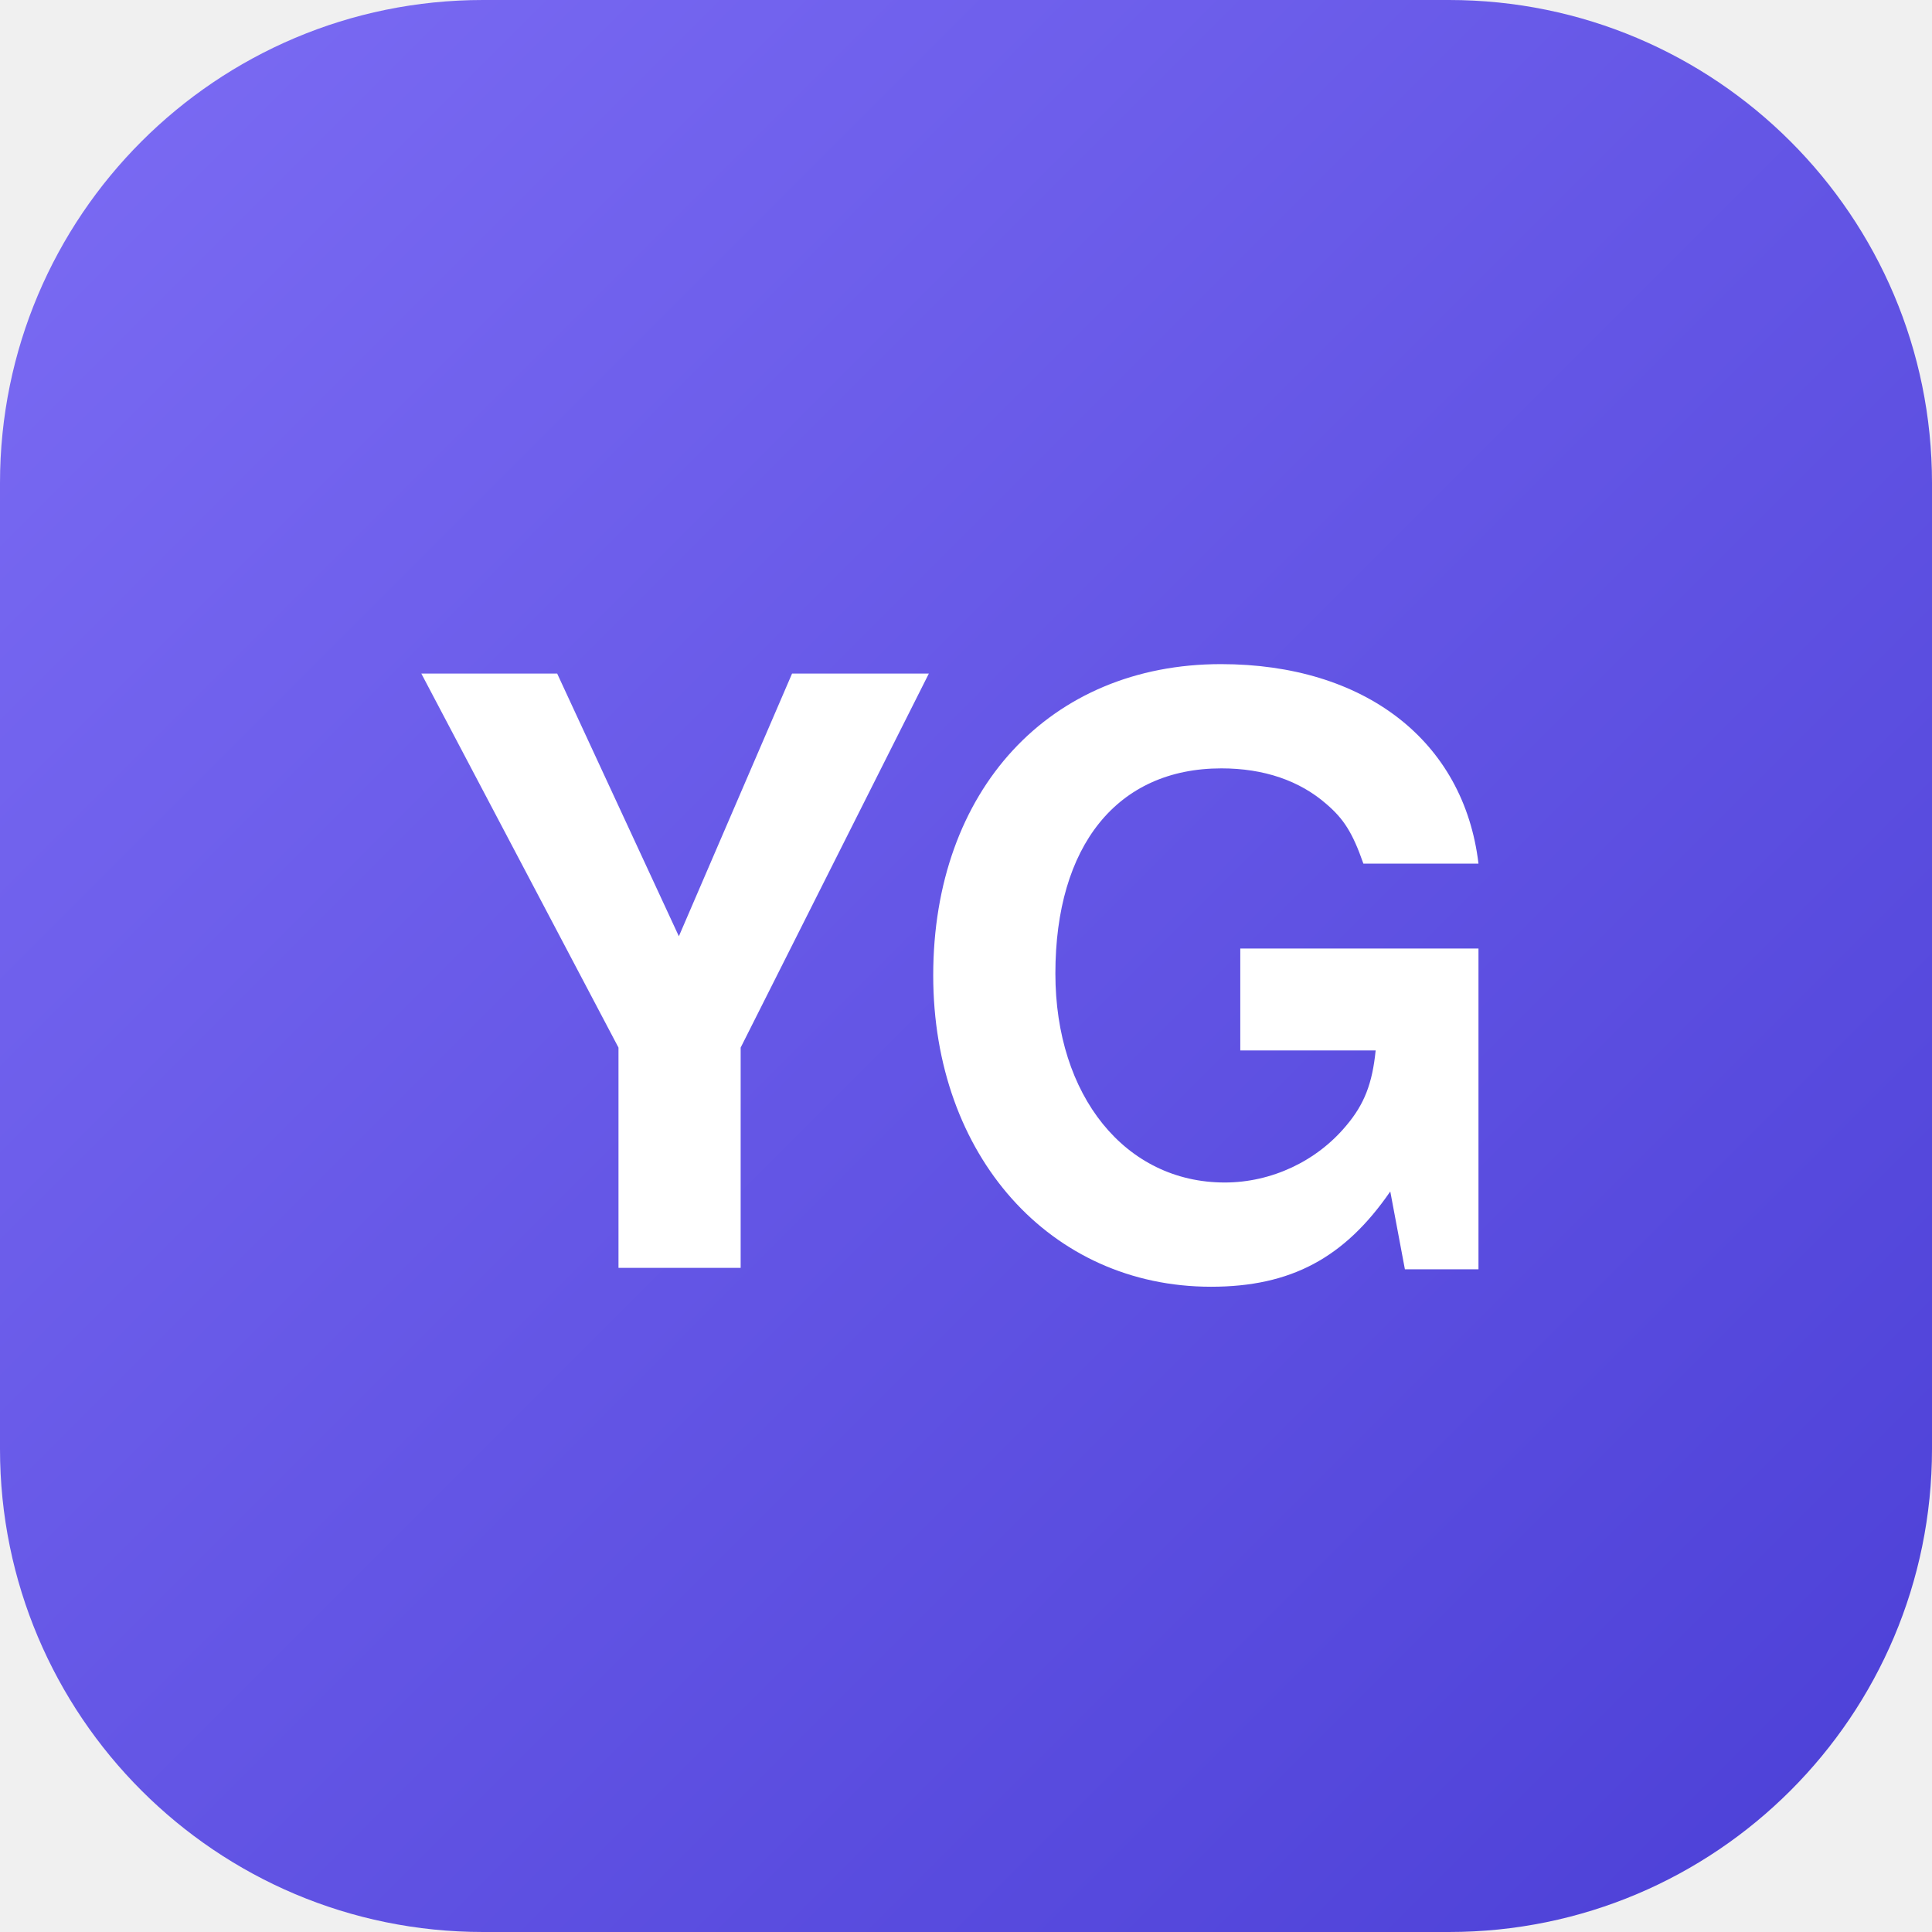
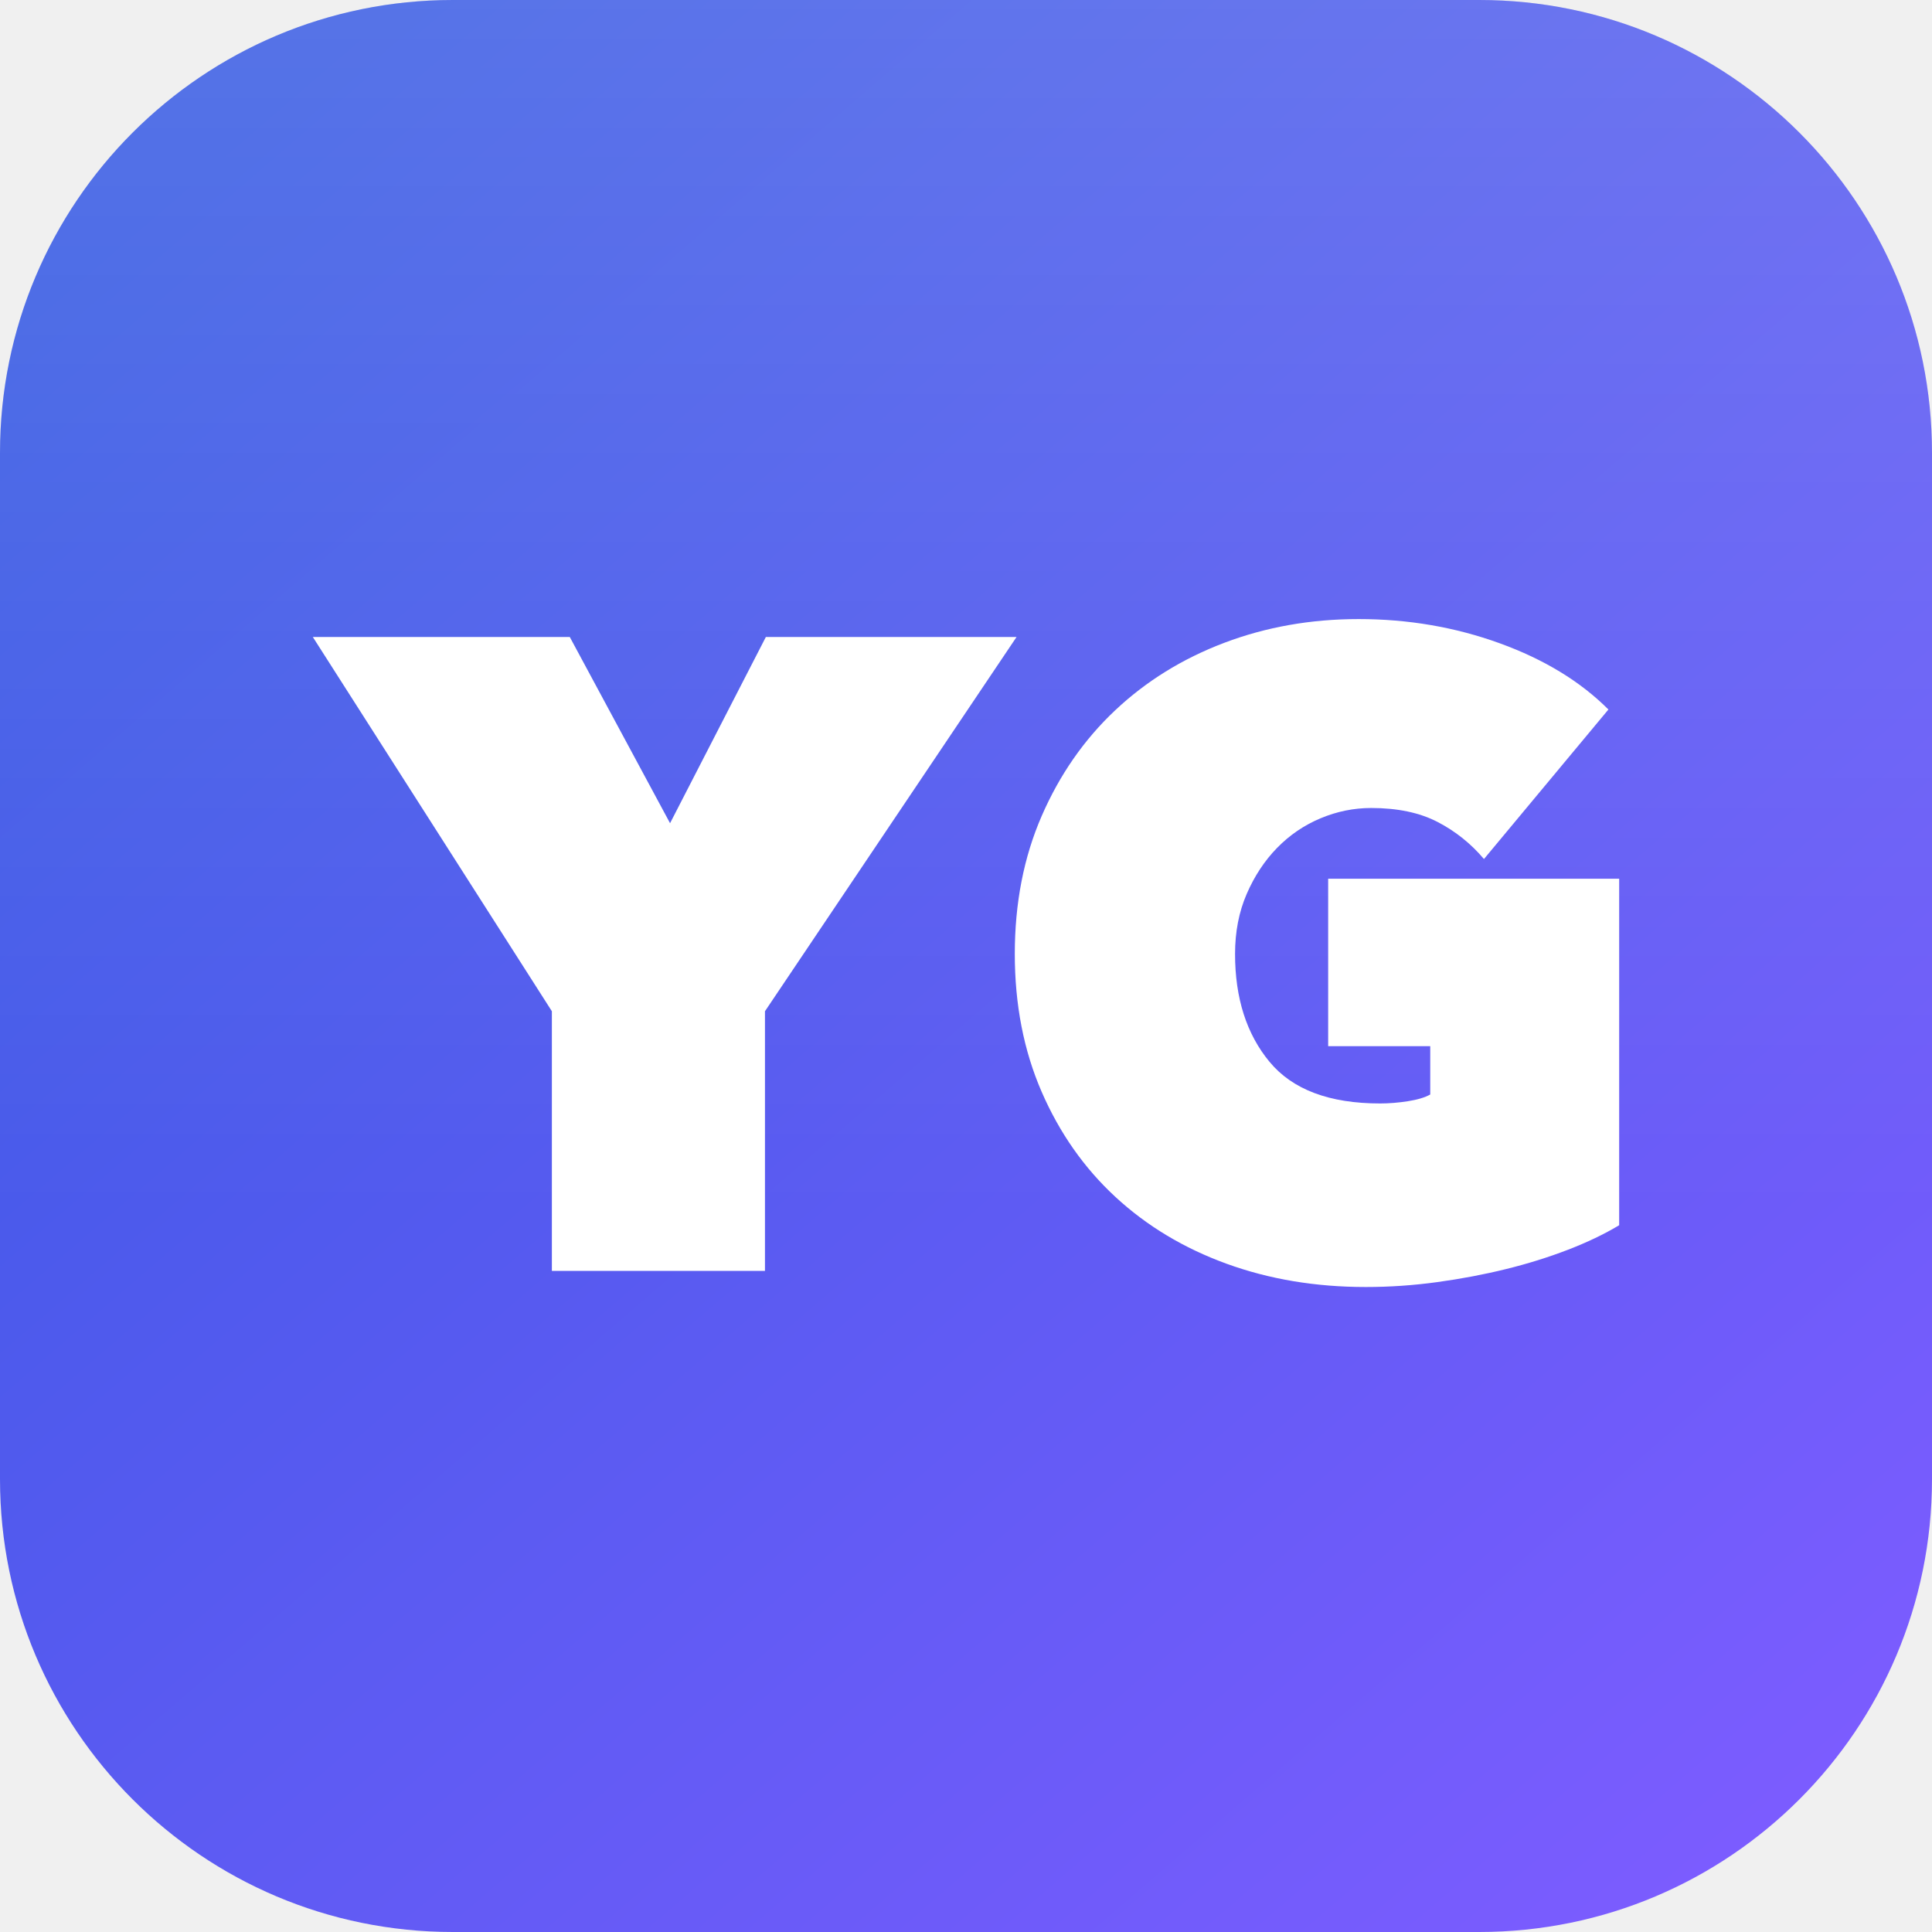
- <svg xmlns="http://www.w3.org/2000/svg" viewBox="0 0 64 64">
+ <svg xmlns="http://www.w3.org/2000/svg" viewBox="0 0 64 64" role="img" aria-label="YG">
  <defs>
-     <linearGradient id="g" x1="0" y1="0" x2="1" y2="1">
-       <stop offset="0" stop-color="#7c6cf4" />
-       <stop offset="1" stop-color="#4b3fd6" />
+     <linearGradient id="yg-bg" x1="8" y1="4" x2="58" y2="62" gradientUnits="userSpaceOnUse">
+       <stop offset="0" stop-color="#3659e3" />
+       <stop offset="1" stop-color="#7c5cff" />
+     </linearGradient>
+     <linearGradient id="yg-sheen" x1="32" y1="0" x2="32" y2="40" gradientUnits="userSpaceOnUse">
+       <stop offset="0" stop-color="#ffffff" stop-opacity="0.16" />
+       <stop offset="1" stop-color="#ffffff" stop-opacity="0" />
    </linearGradient>
  </defs>
-   <rect width="64" height="64" rx="16" fill="url(#g)" />
-   <text x="32" y="42" text-anchor="middle" font-family="Helvetica, Arial, sans-serif" font-size="27" font-weight="700" fill="#fff">YG</text>
+   <rect width="64" height="64" rx="15" fill="url(#yg-bg)" />
+   <rect width="64" height="64" rx="15" fill="url(#yg-sheen)" />
+   <g fill="#ffffff">
+     <g transform="translate(11.074 42.100) scale(0.02966 -0.02966)">
+       <path d="M481 0H243V290L-24 708H263L375 500L482 708H762L481 290Z" />
+     </g>
+     <g transform="translate(32.608 42.100) scale(0.02966 -0.02966)">
+       <path d="M426 -18Q342 -18 270.5 8.0Q199 34 146.5 82.5Q94 131 64.0 200.0Q34 269 34 354Q34 439 64.0 508.0Q94 577 146.0 626.0Q198 675 268.0 701.5Q338 728 418 728Q501 728 575.5 701.0Q650 674 697 627L558 460Q536 486 506.0 501.5Q476 517 432 517Q403 517 375.5 505.5Q348 494 327.0 472.5Q306 451 293.0 421.0Q280 391 280 354Q280 280 318.5 233.5Q357 187 442 187Q457 187 473.0 189.5Q489 192 498 197V251H384V438H709V51Q684 36 651.5 23.5Q619 11 582.5 2.0Q546 -7 506.0 -12.5Q466 -18 426 -18Z" />
+     </g>
+   </g>
</svg>
